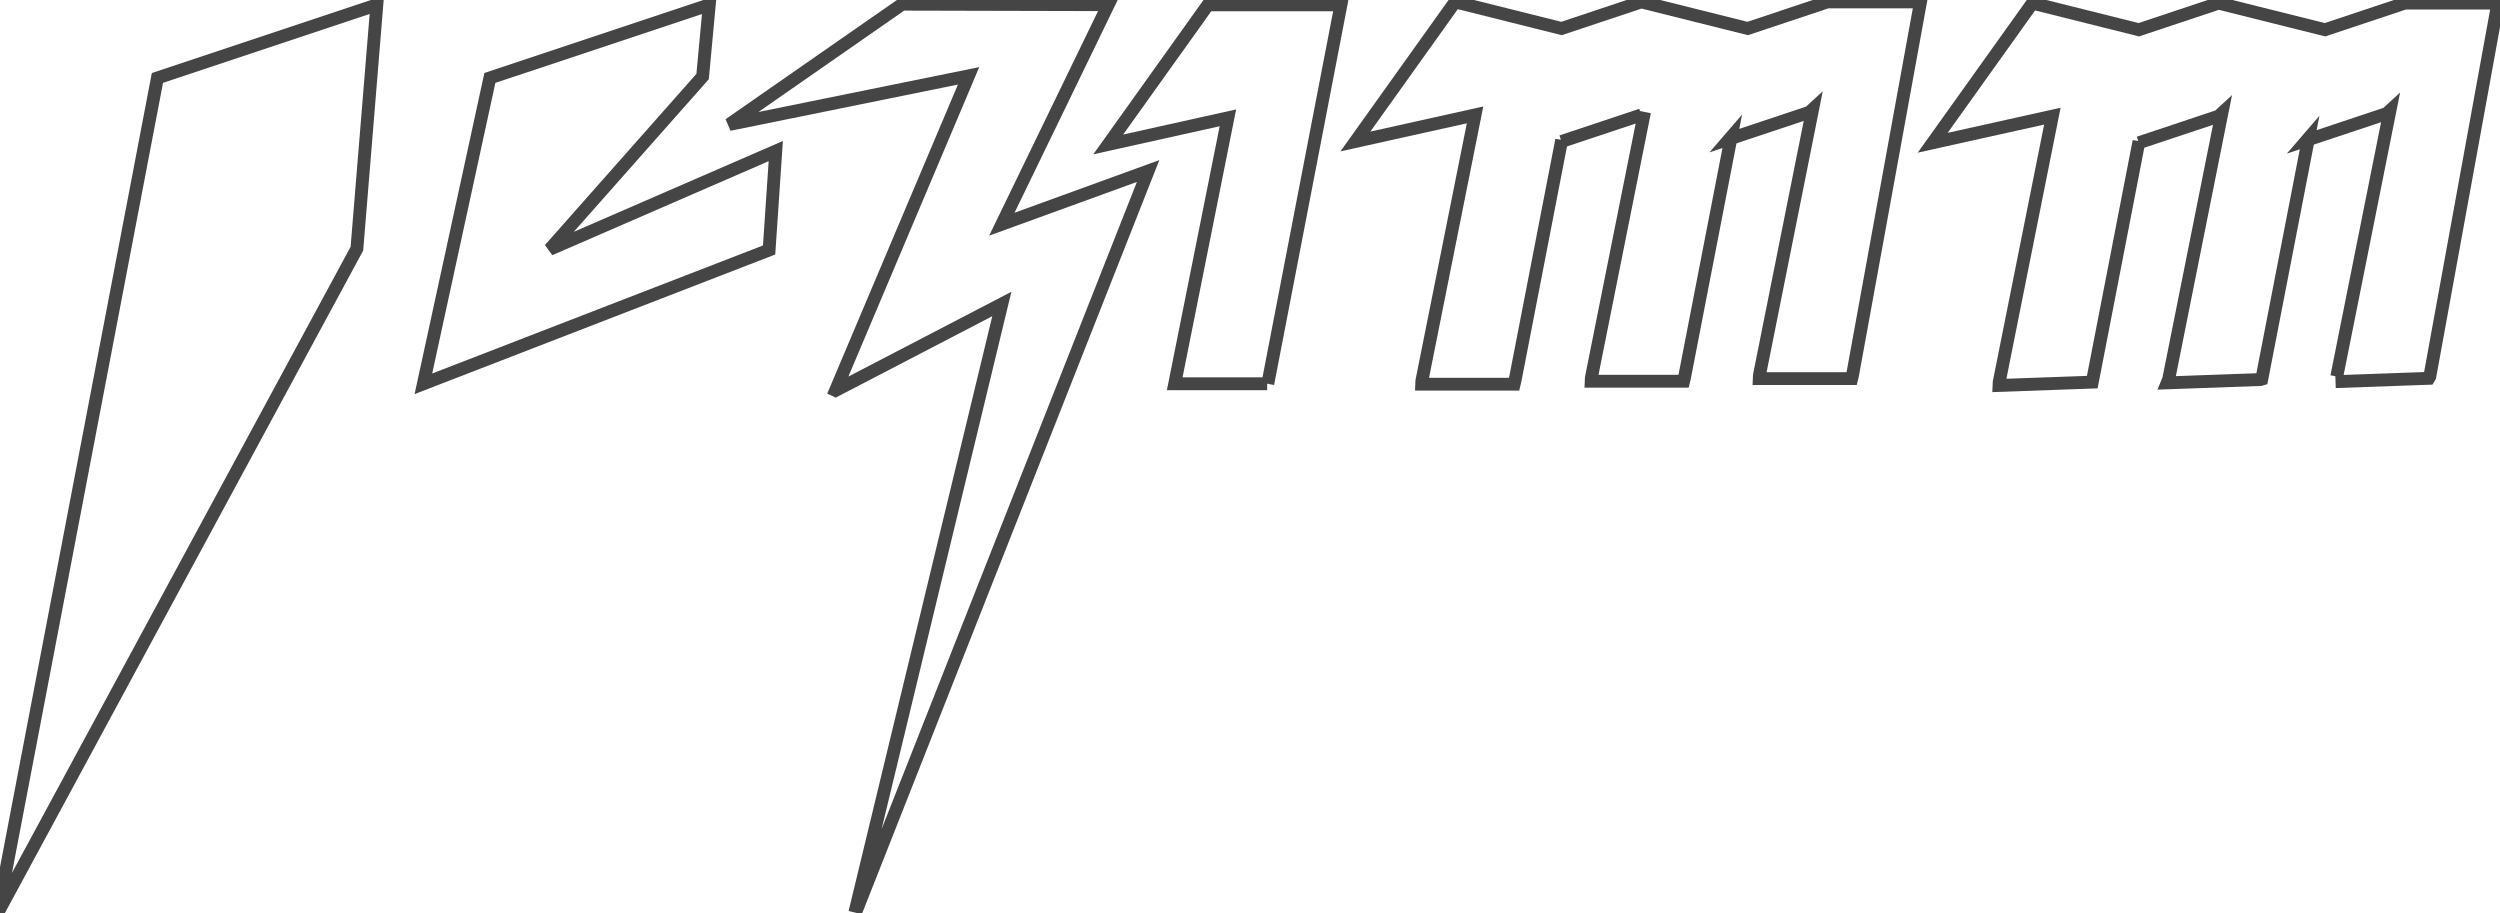
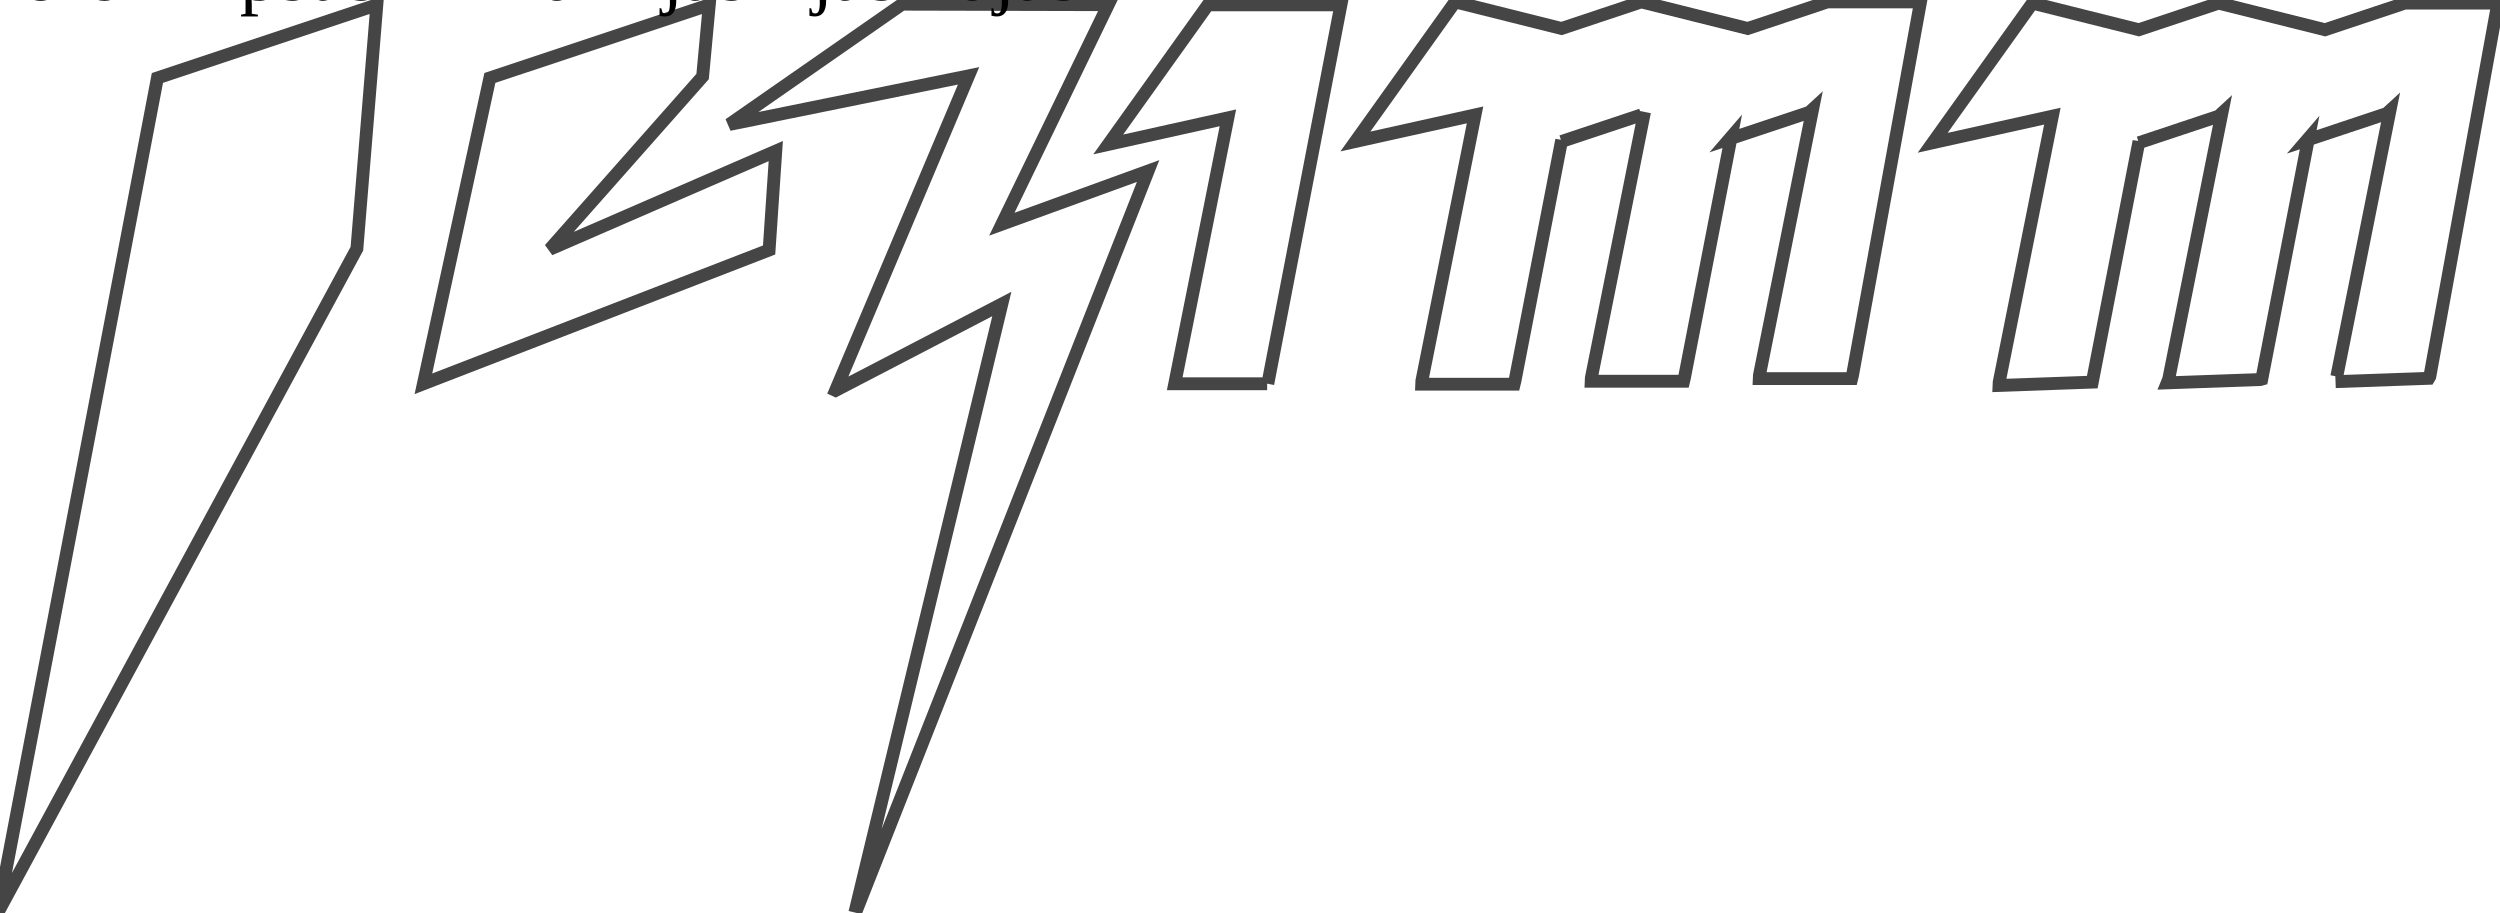
<svg xmlns="http://www.w3.org/2000/svg" version="1.1" id="Layer_1" x="0px" y="0px" width="389.08px" height="142.02px" viewBox="0 0 389.08 142.02" enable-background="new 0 0 389.08 142.02" xml:space="preserve">
  <path class="letter-j" fill="transparent" stroke="#454545" stroke-width="2" d="M-0.334,142.02L24.501,12.129L58.649,0.747l-3.104,37.956L-0.334,142.02z" />
  <path class="letter-c" fill="transparent" stroke="#454545" stroke-width="2" d="M119.698,38.906L65.893,59.73L76.24,12.129l34.148-11.382L109.35,11.91L85.557,38.798l35.179-15.286   L119.698,38.906z" />
  <path class="letter-z" fill="transparent" stroke="#454545" stroke-width="2" d="M133.04,142.02l22.878-94.708l-25.87,13.452l-0.009-0.004l20.702-48.957l-37.249,7.57l26.909-18.722   l32.083,0.079l-16.566,34.163l22.765-8.277l-45.52,115.387" />
  <path class="letter-i" fill="transparent" stroke="#454545" stroke-width="2" d="M197.208,59.73h-14.385l8.278-41.392l-18.626,4.14l15.522-21.729h20.695L197.31,59.73" />
  <path class="letter-m" fill="transparent" stroke="#454545" stroke-width="2" d="M255.438,17.884l-12.418,4.139l0.028-0.228l-7.271,37.479l-0.127,0.519h-14.383l0.021-0.519l8.277-41.391   l-18.625,4.139l15.521-21.729l16.558,4.14l12.416-4.14l16.558,4.14l12.418-4.14h14.485l-10.586,58.11l-0.127,0.518H273.8   l0.023-0.518l8.277-41.392l-0.507,0.465l-12.418,4.141l0.247-0.286l-7.271,37.479l-0.125,0.519h-14.385l0.022-0.519l8.278-41.391" />
  <path class="letter-m" fill="transparent" stroke="#454545" stroke-width="2" d="M363.483,59.397l14.51-0.518l0.164-0.28l10.588-58.11h-14.487l-12.417,4.14l-16.557-4.14l-12.418,4.14   l-16.557-4.14l-15.521,21.73l18.626-4.14l-8.277,41.392l-0.023,0.518l14.511-0.518l7.271-37.479l-0.026,0.228l12.418-4.14   l0.506-0.466l-8.276,41.393l-0.236,0.579l14.51-0.519l0.213-0.062l7.271-37.479l-0.246,0.285l12.418-4.14l0.506-0.465l-8.277,41.391" />
+   <text>lorem i psusmnfkd fkjaskfjas kdjas</text>
</svg>
